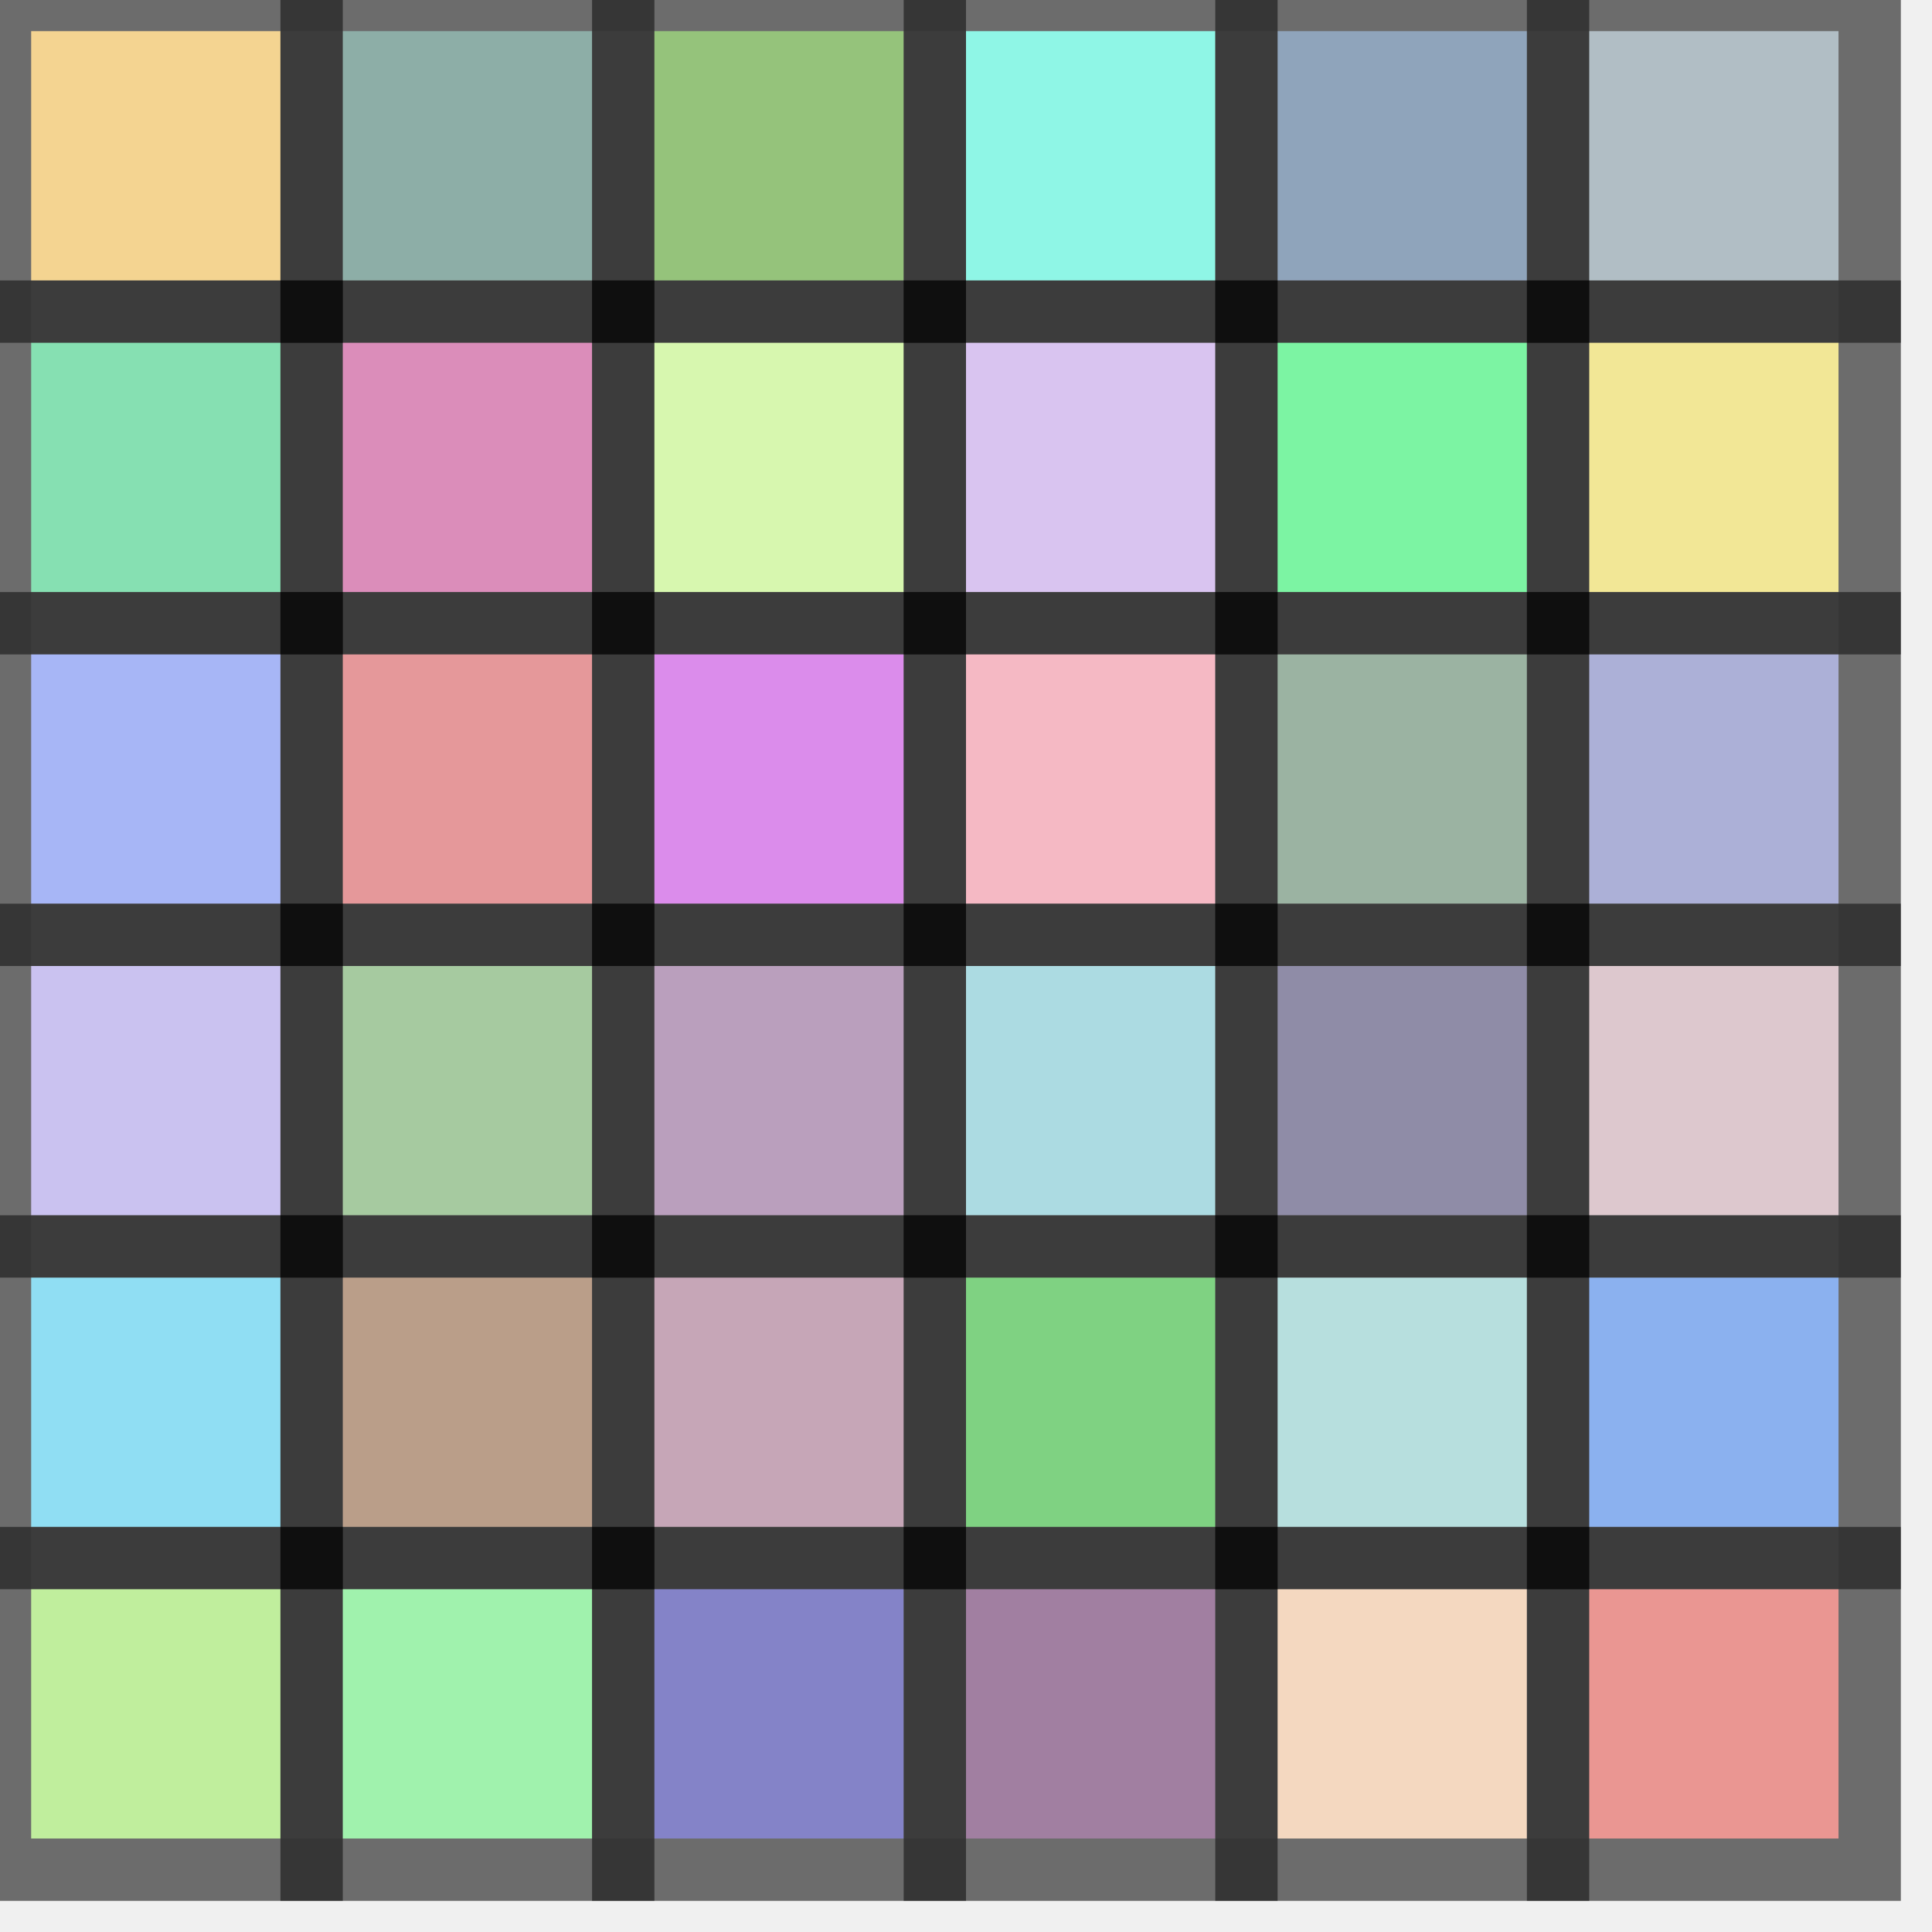
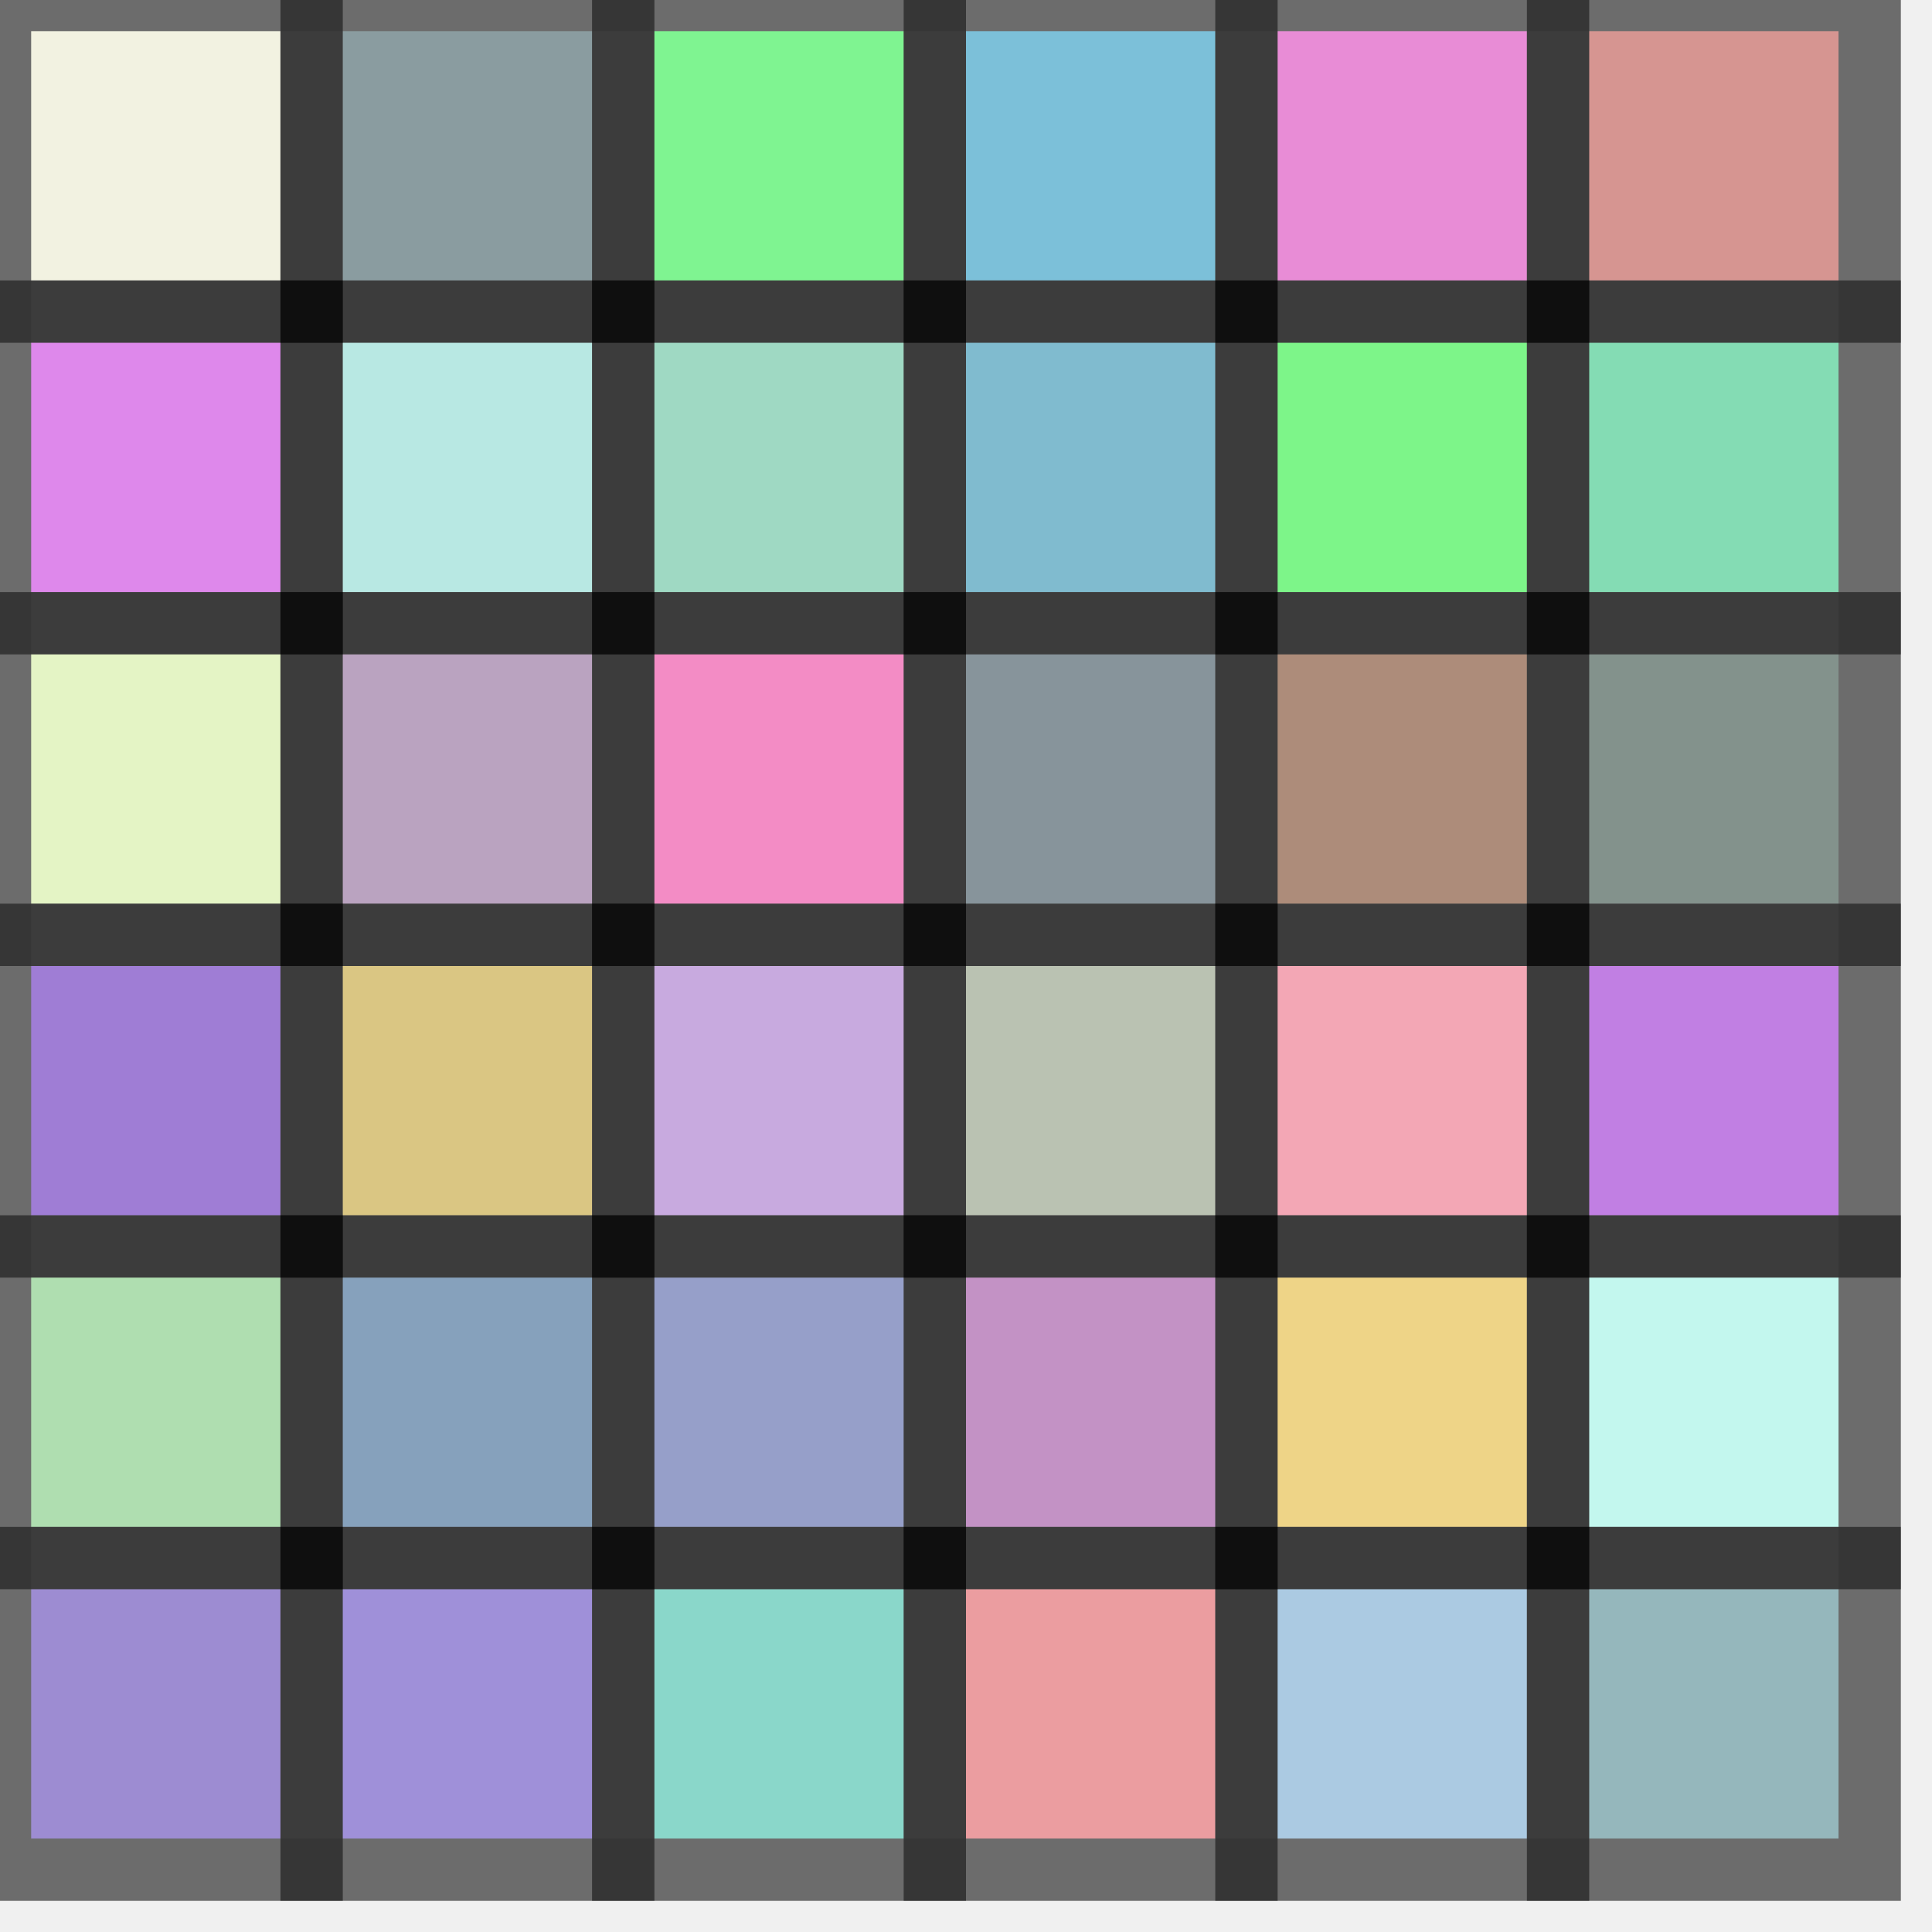
<svg xmlns="http://www.w3.org/2000/svg" version="1.1">
  <path fill-rule="evenodd" fill="#FFFFFF" stroke="#000000" stroke-width="2.0" opacity="0.1" d="M 0.0,0.0 L 60.0,0.0 L 60.0,60.0 L 0.0,60.0 L 0.0,0.0 z" />
-   <path fill-rule="evenodd" fill="#F7B831" stroke="#000000" stroke-width="2.0" opacity="0.5" d="M 0.0,0.0 L 10.0,0.0 L 10.0,10.0 L 0.0,10.0 L 0.0,0.0 z" />
-   <path fill-rule="evenodd" fill="#296C5D" stroke="#000000" stroke-width="2.0" opacity="0.5" d="M 10.0,0.0 L 20.0,0.0 L 20.0,10.0 L 10.0,10.0 L 10.0,0.0 z" />
-   <path fill-rule="evenodd" fill="#399505" stroke="#000000" stroke-width="2.0" opacity="0.5" d="M 20.0,0.0 L 30.0,0.0 L 30.0,10.0 L 20.0,10.0 L 20.0,0.0 z" />
-   <path fill-rule="evenodd" fill="#2EFCDB" stroke="#000000" stroke-width="2.0" opacity="0.5" d="M 30.0,0.0 L 40.0,0.0 L 40.0,10.0 L 30.0,10.0 L 30.0,0.0 z" />
-   <path fill-rule="evenodd" fill="#2D5785" stroke="#000000" stroke-width="2.0" opacity="0.5" d="M 40.0,0.0 L 50.0,0.0 L 50.0,10.0 L 40.0,10.0 L 40.0,0.0 z" />
-   <path fill-rule="evenodd" fill="#718C99" stroke="#000000" stroke-width="2.0" opacity="0.5" d="M 50.0,0.0 L 60.0,0.0 L 60.0,10.0 L 50.0,10.0 L 50.0,0.0 z" />
-   <path fill-rule="evenodd" fill="#1BCF74" stroke="#000000" stroke-width="2.0" opacity="0.5" d="M 0.0,10.0 L 10.0,10.0 L 10.0,20.0 L 0.0,20.0 L 0.0,10.0 z" />
-   <path fill-rule="evenodd" fill="#C62A83" stroke="#000000" stroke-width="2.0" opacity="0.5" d="M 10.0,10.0 L 20.0,10.0 L 20.0,20.0 L 10.0,20.0 L 10.0,10.0 z" />
-   <path fill-rule="evenodd" fill="#BEFD6D" stroke="#000000" stroke-width="2.0" opacity="0.5" d="M 20.0,10.0 L 30.0,10.0 L 30.0,20.0 L 20.0,20.0 L 20.0,10.0 z" />
-   <path fill-rule="evenodd" fill="#C298EF" stroke="#000000" stroke-width="2.0" opacity="0.5" d="M 30.0,10.0 L 40.0,10.0 L 40.0,20.0 L 30.0,20.0 L 30.0,10.0 z" />
-   <path fill-rule="evenodd" fill="#08F856" stroke="#000000" stroke-width="2.0" opacity="0.5" d="M 40.0,10.0 L 50.0,10.0 L 50.0,20.0 L 40.0,20.0 L 40.0,10.0 z" />
-   <path fill-rule="evenodd" fill="#F3DD3C" stroke="#000000" stroke-width="2.0" opacity="0.5" d="M 50.0,10.0 L 60.0,10.0 L 60.0,20.0 L 50.0,20.0 L 50.0,10.0 z" />
-   <path fill-rule="evenodd" fill="#5E7CFB" stroke="#000000" stroke-width="2.0" opacity="0.5" d="M 0.0,20.0 L 10.0,20.0 L 10.0,30.0 L 0.0,30.0 L 0.0,20.0 z" />
-   <path fill-rule="evenodd" fill="#D94043" stroke="#000000" stroke-width="2.0" opacity="0.5" d="M 10.0,20.0 L 20.0,20.0 L 20.0,30.0 L 10.0,30.0 L 10.0,20.0 z" />
-   <path fill-rule="evenodd" fill="#C627E5" stroke="#000000" stroke-width="2.0" opacity="0.5" d="M 20.0,20.0 L 30.0,20.0 L 30.0,30.0 L 20.0,30.0 L 20.0,20.0 z" />
-   <path fill-rule="evenodd" fill="#FA8198" stroke="#000000" stroke-width="2.0" opacity="0.5" d="M 30.0,20.0 L 40.0,20.0 L 40.0,30.0 L 30.0,30.0 L 30.0,20.0 z" />
-   <path fill-rule="evenodd" fill="#457554" stroke="#000000" stroke-width="2.0" opacity="0.5" d="M 40.0,20.0 L 50.0,20.0 L 50.0,30.0 L 40.0,30.0 L 40.0,20.0 z" />
-   <path fill-rule="evenodd" fill="#686FBD" stroke="#000000" stroke-width="2.0" opacity="0.5" d="M 50.0,20.0 L 60.0,20.0 L 60.0,30.0 L 50.0,30.0 L 50.0,20.0 z" />
-   <path fill-rule="evenodd" fill="#A494F0" stroke="#000000" stroke-width="2.0" opacity="0.5" d="M 0.0,30.0 L 10.0,30.0 L 10.0,40.0 L 0.0,40.0 L 0.0,30.0 z" />
-   <path fill-rule="evenodd" fill="#5BA350" stroke="#000000" stroke-width="2.0" opacity="0.5" d="M 10.0,30.0 L 20.0,30.0 L 20.0,40.0 L 10.0,40.0 L 10.0,30.0 z" />
-   <path fill-rule="evenodd" fill="#844E8A" stroke="#000000" stroke-width="2.0" opacity="0.5" d="M 20.0,30.0 L 30.0,30.0 L 30.0,40.0 L 20.0,40.0 L 20.0,30.0 z" />
-   <path fill-rule="evenodd" fill="#68C6D3" stroke="#000000" stroke-width="2.0" opacity="0.5" d="M 30.0,30.0 L 40.0,30.0 L 40.0,40.0 L 30.0,40.0 L 30.0,30.0 z" />
-   <path fill-rule="evenodd" fill="#2D285E" stroke="#000000" stroke-width="2.0" opacity="0.5" d="M 40.0,30.0 L 50.0,30.0 L 50.0,40.0 L 40.0,40.0 L 40.0,30.0 z" />
-   <path fill-rule="evenodd" fill="#C99FAB" stroke="#000000" stroke-width="2.0" opacity="0.5" d="M 50.0,30.0 L 60.0,30.0 L 60.0,40.0 L 50.0,40.0 L 50.0,30.0 z" />
-   <path fill-rule="evenodd" fill="#2FCBF5" stroke="#000000" stroke-width="2.0" opacity="0.5" d="M 0.0,40.0 L 10.0,40.0 L 10.0,50.0 L 0.0,50.0 L 0.0,40.0 z" />
-   <path fill-rule="evenodd" fill="#844C22" stroke="#000000" stroke-width="2.0" opacity="0.5" d="M 10.0,40.0 L 20.0,40.0 L 20.0,50.0 L 10.0,50.0 L 10.0,40.0 z" />
-   <path fill-rule="evenodd" fill="#9B5B7D" stroke="#000000" stroke-width="2.0" opacity="0.5" d="M 20.0,40.0 L 30.0,40.0 L 30.0,50.0 L 20.0,50.0 L 20.0,40.0 z" />
-   <path fill-rule="evenodd" fill="#0EB413" stroke="#000000" stroke-width="2.0" opacity="0.5" d="M 30.0,40.0 L 40.0,40.0 L 40.0,50.0 L 30.0,50.0 L 30.0,40.0 z" />
-   <path fill-rule="evenodd" fill="#7DCDCC" stroke="#000000" stroke-width="2.0" opacity="0.5" d="M 40.0,40.0 L 50.0,40.0 L 50.0,50.0 L 40.0,50.0 L 40.0,40.0 z" />
-   <path fill-rule="evenodd" fill="#2671ED" stroke="#000000" stroke-width="2.0" opacity="0.5" d="M 50.0,40.0 L 60.0,40.0 L 60.0,50.0 L 50.0,50.0 L 50.0,40.0 z" />
-   <path fill-rule="evenodd" fill="#90EC4A" stroke="#000000" stroke-width="2.0" opacity="0.5" d="M 0.0,50.0 L 10.0,50.0 L 10.0,60.0 L 0.0,60.0 L 0.0,50.0 z" />
-   <path fill-rule="evenodd" fill="#50F469" stroke="#000000" stroke-width="2.0" opacity="0.5" d="M 10.0,50.0 L 20.0,50.0 L 20.0,60.0 L 10.0,60.0 L 10.0,50.0 z" />
-   <path fill-rule="evenodd" fill="#1816A0" stroke="#000000" stroke-width="2.0" opacity="0.5" d="M 20.0,50.0 L 30.0,50.0 L 30.0,60.0 L 20.0,60.0 L 20.0,50.0 z" />
-   <path fill-rule="evenodd" fill="#520D51" stroke="#000000" stroke-width="2.0" opacity="0.5" d="M 30.0,50.0 L 40.0,50.0 L 40.0,60.0 L 30.0,60.0 L 30.0,50.0 z" />
-   <path fill-rule="evenodd" fill="#F7BF90" stroke="#000000" stroke-width="2.0" opacity="0.5" d="M 40.0,50.0 L 50.0,50.0 L 50.0,60.0 L 40.0,60.0 L 40.0,50.0 z" />
-   <path fill-rule="evenodd" fill="#E33B34" stroke="#000000" stroke-width="2.0" opacity="0.5" d="M 50.0,50.0 L 60.0,50.0 L 60.0,60.0 L 50.0,60.0 L 50.0,50.0 z" />
+   <path fill-rule="evenodd" fill="#F3F4D2" stroke="#000000" stroke-width="2.0" opacity="0.5" d="M 0.0,0.0 L 10.0,0.0 L 10.0,10.0 L 0.0,10.0 L 0.0,0.0 z" />
+   <path fill-rule="evenodd" fill="#234850" stroke="#000000" stroke-width="2.0" opacity="0.5" d="M 10.0,0.0 L 20.0,0.0 L 20.0,10.0 L 10.0,10.0 L 10.0,0.0 z" />
+   <path fill-rule="evenodd" fill="#0DF832" stroke="#000000" stroke-width="2.0" opacity="0.5" d="M 20.0,0.0 L 30.0,0.0 L 30.0,10.0 L 20.0,10.0 L 20.0,0.0 z" />
+   <path fill-rule="evenodd" fill="#0790C2" stroke="#000000" stroke-width="2.0" opacity="0.5" d="M 30.0,0.0 L 40.0,0.0 L 40.0,10.0 L 30.0,10.0 L 30.0,0.0 z" />
+   <path fill-rule="evenodd" fill="#DF28BB" stroke="#000000" stroke-width="2.0" opacity="0.5" d="M 40.0,0.0 L 50.0,0.0 L 50.0,10.0 L 40.0,10.0 L 40.0,0.0 z" />
+   <path fill-rule="evenodd" fill="#BB3A32" stroke="#000000" stroke-width="2.0" opacity="0.5" d="M 50.0,0.0 L 60.0,0.0 L 60.0,10.0 L 50.0,10.0 L 50.0,0.0 z" />
+   <path fill-rule="evenodd" fill="#CC20E5" stroke="#000000" stroke-width="2.0" opacity="0.5" d="M 0.0,10.0 L 10.0,10.0 L 10.0,20.0 L 0.0,20.0 L 0.0,10.0 z" />
+   <path fill-rule="evenodd" fill="#80E0D6" stroke="#000000" stroke-width="2.0" opacity="0.5" d="M 10.0,10.0 L 20.0,10.0 L 20.0,20.0 L 10.0,20.0 L 10.0,10.0 z" />
+   <path fill-rule="evenodd" fill="#4DC196" stroke="#000000" stroke-width="2.0" opacity="0.5" d="M 20.0,10.0 L 30.0,10.0 L 30.0,20.0 L 20.0,20.0 L 20.0,10.0 z" />
+   <path fill-rule="evenodd" fill="#0F86AE" stroke="#000000" stroke-width="2.0" opacity="0.5" d="M 30.0,10.0 L 40.0,10.0 L 40.0,20.0 L 30.0,20.0 L 30.0,10.0 z" />
+   <path fill-rule="evenodd" fill="#0AFA21" stroke="#000000" stroke-width="2.0" opacity="0.5" d="M 40.0,10.0 L 50.0,10.0 L 50.0,20.0 L 40.0,20.0 L 40.0,10.0 z" />
+   <path fill-rule="evenodd" fill="#17C877" stroke="#000000" stroke-width="2.0" opacity="0.5" d="M 50.0,10.0 L 60.0,10.0 L 60.0,20.0 L 50.0,20.0 L 50.0,10.0 z" />
+   <path fill-rule="evenodd" fill="#D7F899" stroke="#000000" stroke-width="2.0" opacity="0.5" d="M 0.0,20.0 L 10.0,20.0 L 10.0,30.0 L 0.0,30.0 L 0.0,20.0 z" />
+   <path fill-rule="evenodd" fill="#84568F" stroke="#000000" stroke-width="2.0" opacity="0.5" d="M 10.0,20.0 L 20.0,20.0 L 20.0,30.0 L 10.0,30.0 L 10.0,20.0 z" />
+   <path fill-rule="evenodd" fill="#F52899" stroke="#000000" stroke-width="2.0" opacity="0.5" d="M 20.0,20.0 L 30.0,20.0 L 30.0,30.0 L 20.0,30.0 L 20.0,20.0 z" />
+   <path fill-rule="evenodd" fill="#1E3846" stroke="#000000" stroke-width="2.0" opacity="0.5" d="M 30.0,20.0 L 40.0,20.0 L 40.0,30.0 L 30.0,30.0 L 30.0,20.0 z" />
+   <path fill-rule="evenodd" fill="#692803" stroke="#000000" stroke-width="2.0" opacity="0.5" d="M 40.0,20.0 L 50.0,20.0 L 50.0,30.0 L 40.0,30.0 L 40.0,20.0 z" />
+   <path fill-rule="evenodd" fill="#153327" stroke="#000000" stroke-width="2.0" opacity="0.5" d="M 50.0,20.0 L 60.0,20.0 L 60.0,30.0 L 50.0,30.0 L 50.0,20.0 z" />
+   <path fill-rule="evenodd" fill="#4D09B9" stroke="#000000" stroke-width="2.0" opacity="0.5" d="M 0.0,30.0 L 10.0,30.0 L 10.0,40.0 L 0.0,40.0 L 0.0,30.0 z" />
+   <path fill-rule="evenodd" fill="#C49B15" stroke="#000000" stroke-width="2.0" opacity="0.5" d="M 10.0,30.0 L 20.0,30.0 L 20.0,40.0 L 10.0,40.0 L 10.0,30.0 z" />
+   <path fill-rule="evenodd" fill="#A063CD" stroke="#000000" stroke-width="2.0" opacity="0.5" d="M 20.0,30.0 L 30.0,30.0 L 30.0,40.0 L 20.0,40.0 L 20.0,30.0 z" />
+   <path fill-rule="evenodd" fill="#849474" stroke="#000000" stroke-width="2.0" opacity="0.5" d="M 30.0,30.0 L 40.0,30.0 L 40.0,40.0 L 30.0,40.0 L 30.0,30.0 z" />
+   <path fill-rule="evenodd" fill="#F55D7A" stroke="#000000" stroke-width="2.0" opacity="0.5" d="M 40.0,30.0 L 50.0,30.0 L 50.0,40.0 L 40.0,40.0 L 40.0,30.0 z" />
+   <path fill-rule="evenodd" fill="#920ED5" stroke="#000000" stroke-width="2.0" opacity="0.5" d="M 50.0,30.0 L 60.0,30.0 L 60.0,40.0 L 50.0,40.0 L 50.0,30.0 z" />
+   <path fill-rule="evenodd" fill="#6ECB6F" stroke="#000000" stroke-width="2.0" opacity="0.5" d="M 0.0,40.0 L 10.0,40.0 L 10.0,50.0 L 0.0,50.0 L 0.0,40.0 z" />
+   <path fill-rule="evenodd" fill="#1B5188" stroke="#000000" stroke-width="2.0" opacity="0.5" d="M 10.0,40.0 L 20.0,40.0 L 20.0,50.0 L 10.0,50.0 L 10.0,40.0 z" />
+   <path fill-rule="evenodd" fill="#3C4EA1" stroke="#000000" stroke-width="2.0" opacity="0.5" d="M 20.0,40.0 L 30.0,40.0 L 30.0,50.0 L 20.0,50.0 L 20.0,40.0 z" />
+   <path fill-rule="evenodd" fill="#96349A" stroke="#000000" stroke-width="2.0" opacity="0.5" d="M 30.0,40.0 L 40.0,40.0 L 40.0,50.0 L 30.0,50.0 L 30.0,40.0 z" />
+   <path fill-rule="evenodd" fill="#ECB71E" stroke="#000000" stroke-width="2.0" opacity="0.5" d="M 40.0,40.0 L 50.0,40.0 L 50.0,50.0 L 40.0,50.0 L 40.0,40.0 z" />
+   <path fill-rule="evenodd" fill="#96FEEC" stroke="#000000" stroke-width="2.0" opacity="0.5" d="M 50.0,40.0 L 60.0,40.0 L 60.0,50.0 L 50.0,50.0 L 50.0,40.0 z" />
+   <path fill-rule="evenodd" fill="#4A28B4" stroke="#000000" stroke-width="2.0" opacity="0.5" d="M 0.0,50.0 L 10.0,50.0 L 10.0,60.0 L 0.0,60.0 L 0.0,50.0 z" />
+   <path fill-rule="evenodd" fill="#4D2FC2" stroke="#000000" stroke-width="2.0" opacity="0.5" d="M 10.0,50.0 L 20.0,50.0 L 20.0,60.0 L 10.0,60.0 L 10.0,50.0 z" />
+   <path fill-rule="evenodd" fill="#24BDA4" stroke="#000000" stroke-width="2.0" opacity="0.5" d="M 20.0,50.0 L 30.0,50.0 L 30.0,60.0 L 20.0,60.0 L 20.0,50.0 z" />
+   <path fill-rule="evenodd" fill="#E6494F" stroke="#000000" stroke-width="2.0" opacity="0.5" d="M 30.0,50.0 L 40.0,50.0 L 40.0,60.0 L 30.0,60.0 L 30.0,50.0 z" />
+   <path fill-rule="evenodd" fill="#65A4D4" stroke="#000000" stroke-width="2.0" opacity="0.5" d="M 40.0,50.0 L 50.0,50.0 L 50.0,60.0 L 40.0,60.0 L 40.0,50.0 z" />
+   <path fill-rule="evenodd" fill="#397D88" stroke="#000000" stroke-width="2.0" opacity="0.5" d="M 50.0,50.0 L 60.0,50.0 L 60.0,60.0 L 50.0,60.0 L 50.0,50.0 z" />
</svg>
